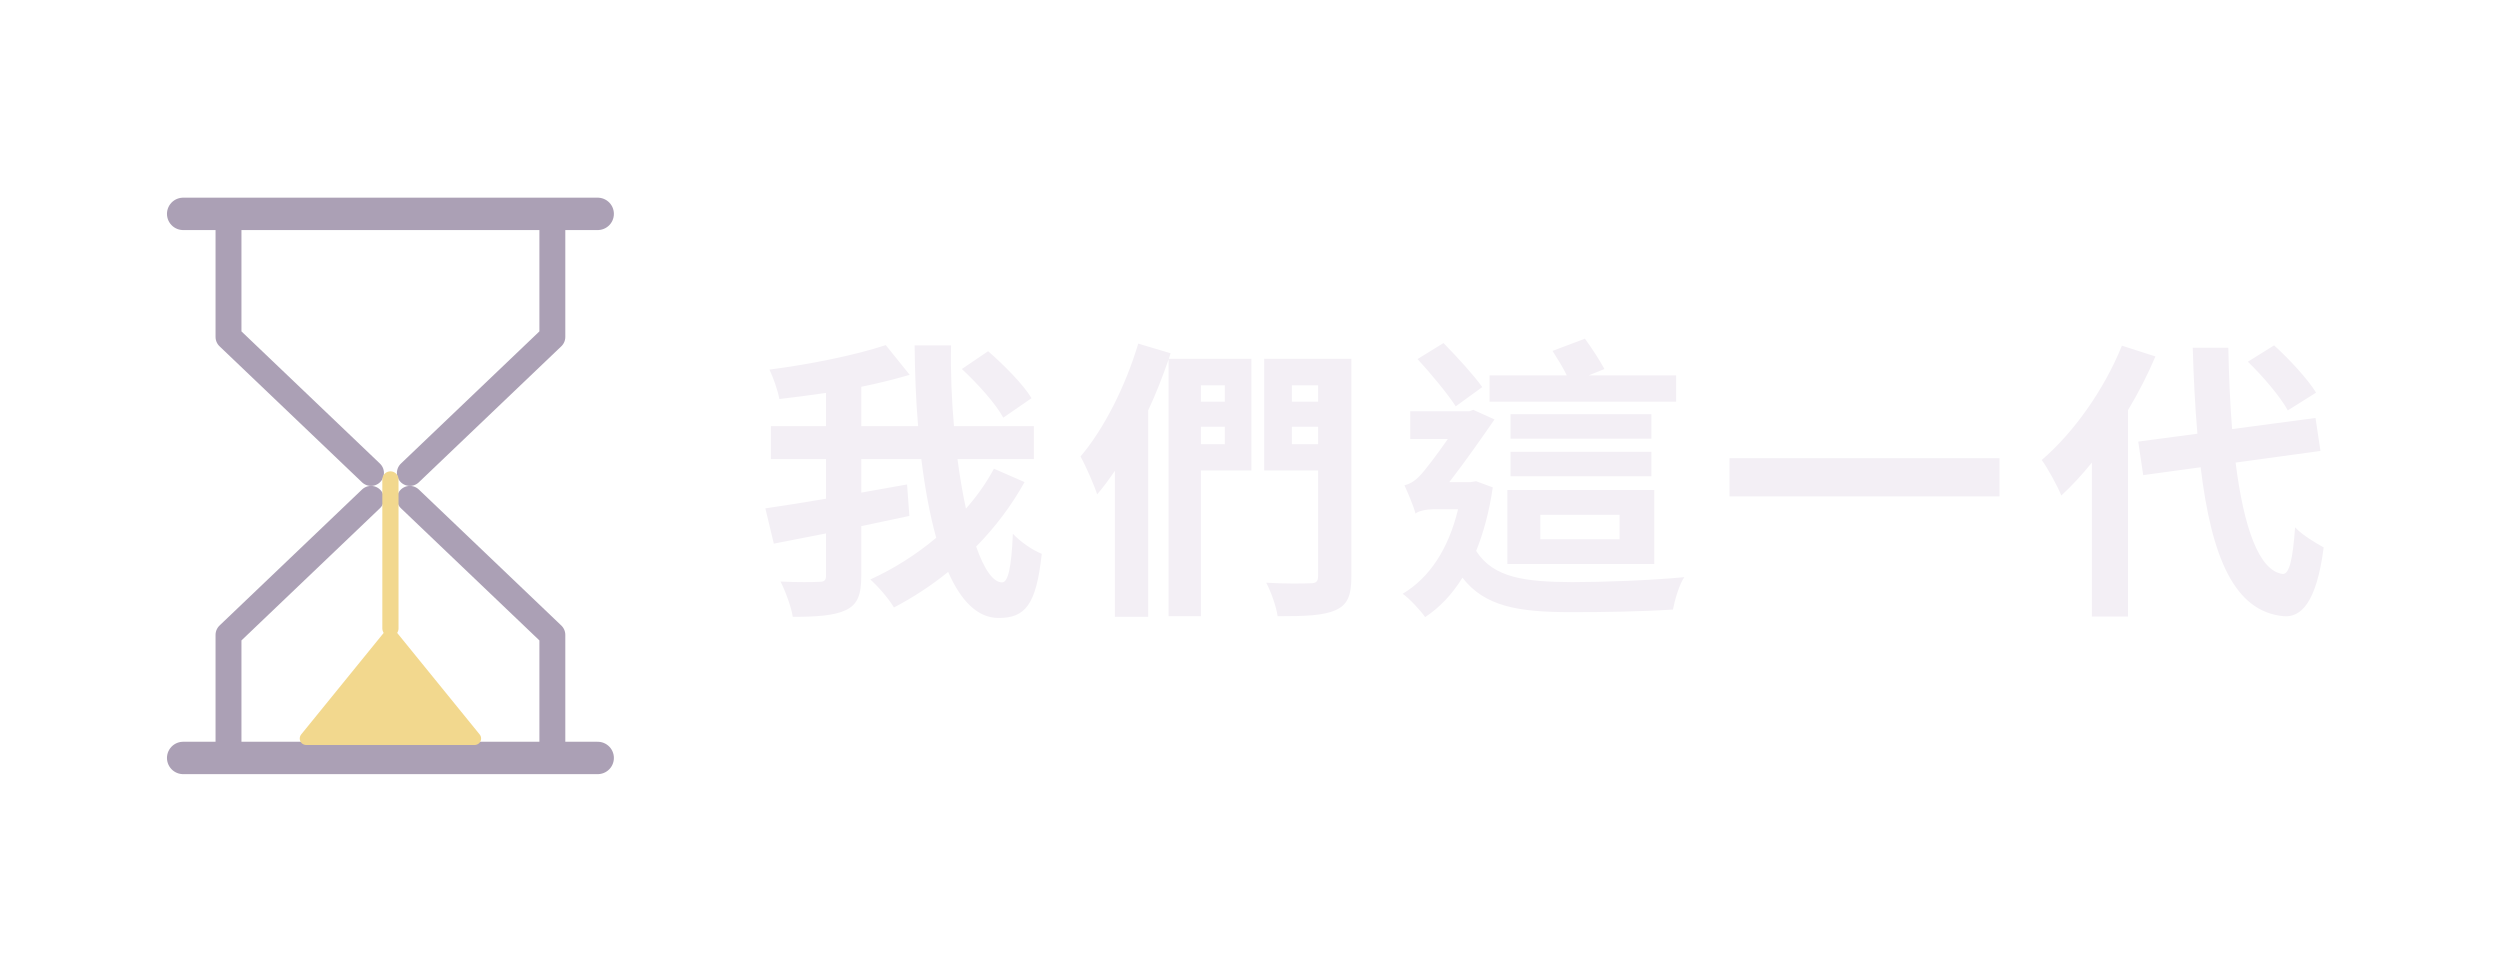
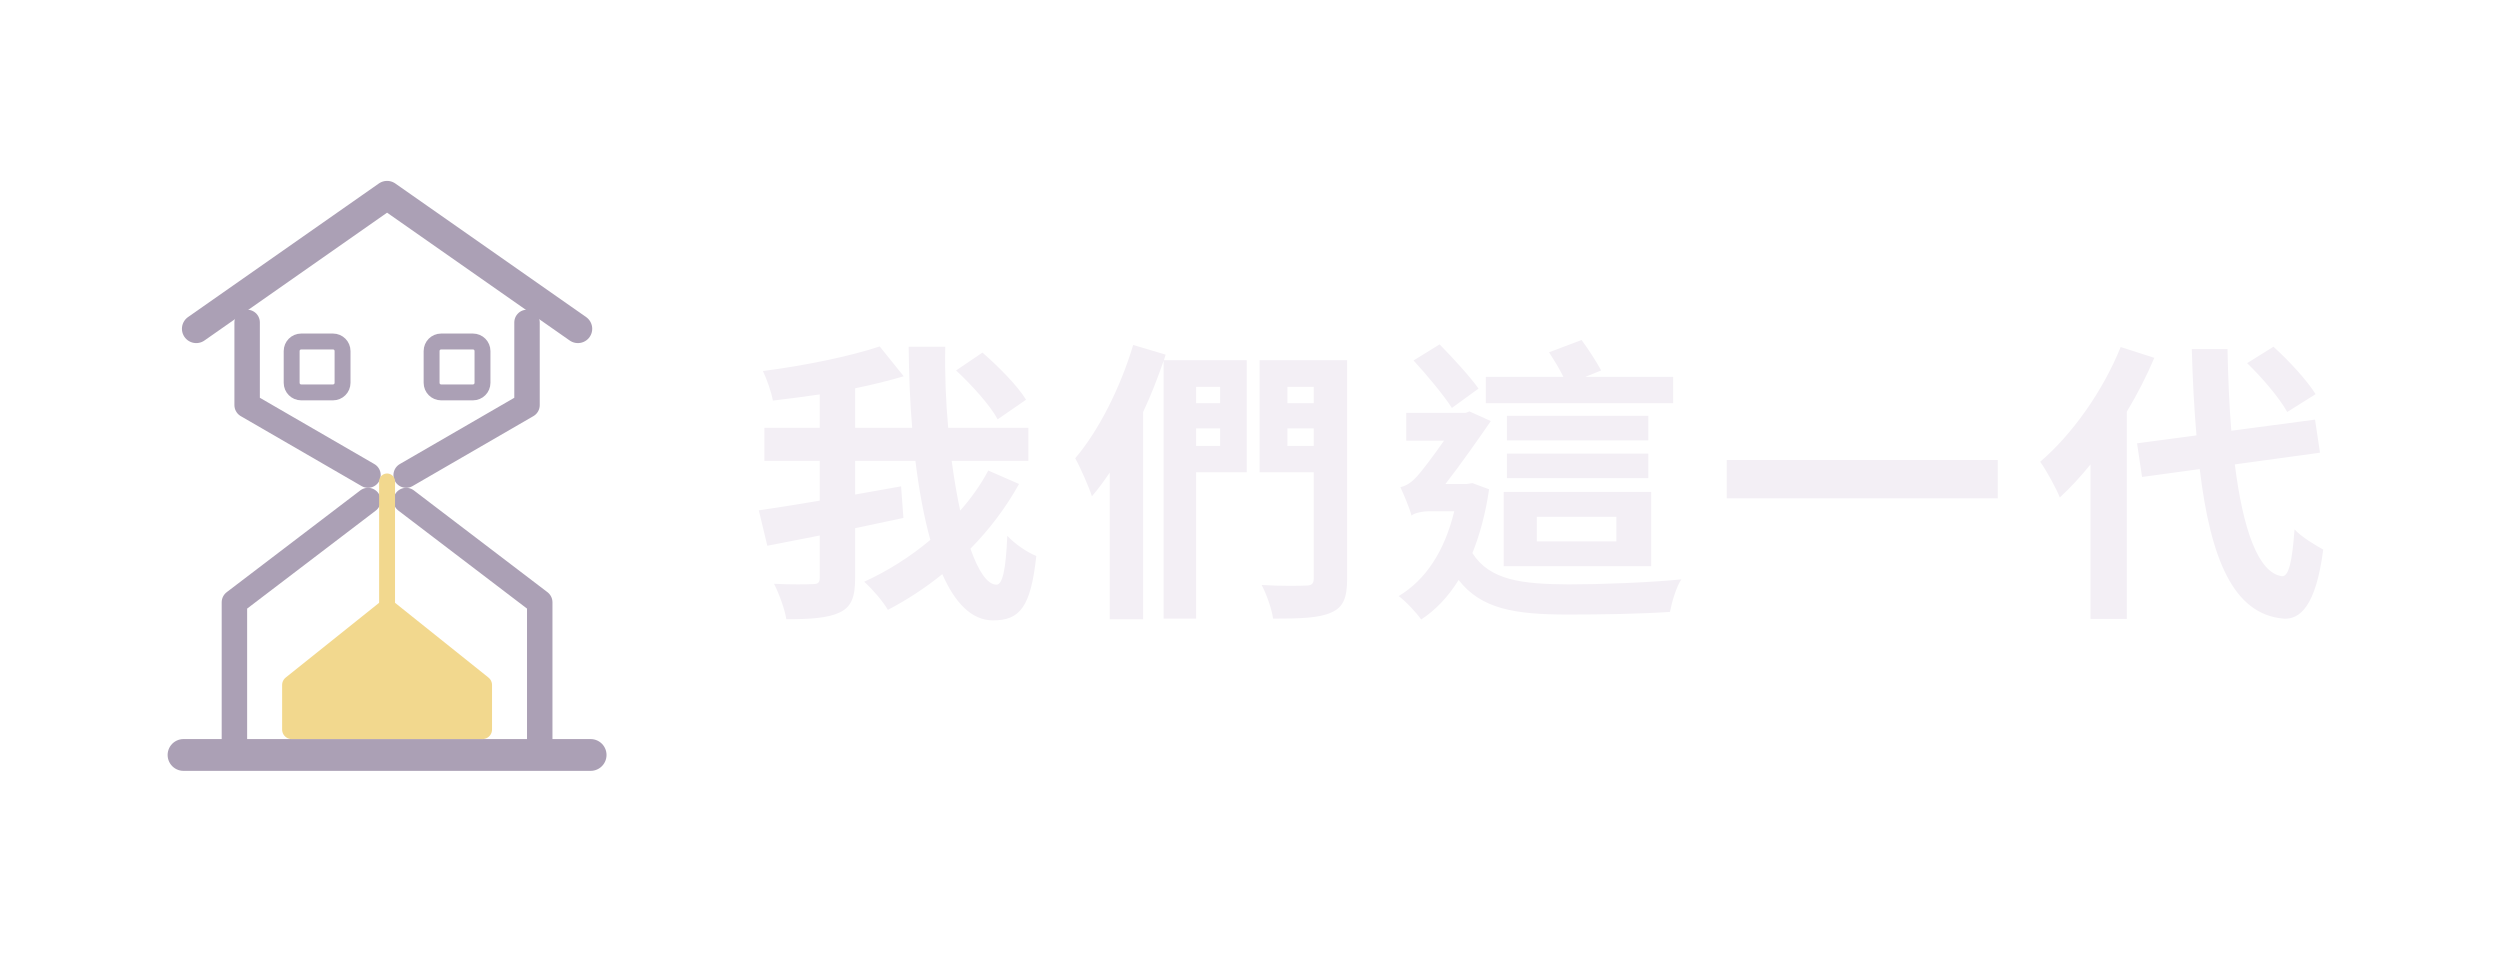
- <svg xmlns="http://www.w3.org/2000/svg" width="1029" height="400" viewBox="0 0 1029 400">
-   <g id="sym" transform="translate(160.7 200.0) scale(1.333)">
-     <path d="M-50 -84 V-46 L-6 -4 M50 -84 V-46 L6 -4" fill="none" stroke="#ABA0B5" stroke-width="8" stroke-linecap="round" stroke-linejoin="round" />
-     <path d="M-6 4 L-50 46 V84 M6 4 L50 46 V84" fill="none" stroke="#ABA0B5" stroke-width="8" stroke-linecap="round" stroke-linejoin="round" />
-     <path d="M-64 -84 H64 M-64 84 H64" fill="none" stroke="#ABA0B5" stroke-width="10" stroke-linecap="round" stroke-linejoin="round" />
-     <path d="M0 -2 V44" fill="none" stroke="#F2D88E" stroke-width="5" stroke-linecap="round" stroke-linejoin="round" />
-     <path d="M-26 78 L0 46 L26 78 Z" fill="#F2D88E" stroke="#F2D88E" stroke-width="4" stroke-linejoin="round" />
+ <svg xmlns="http://www.w3.org/2000/svg" width="1025" height="400" viewBox="0 0 1025 400">
+   <g id="sym" transform="translate(158.7 200.0) scale(1.304)">
+     <path d="M-6 -4 L-44 -26 V-52 M44 -52 V-26 L6 -4" fill="none" stroke="#ABA0B5" stroke-width="8" stroke-linecap="round" stroke-linejoin="round" />
+     <path d="M-60 -50 L0 -92 L60 -50" fill="none" stroke="#ABA0B5" stroke-width="9" stroke-linecap="round" stroke-linejoin="round" />
+     <rect x="-30" y="-46" width="16" height="16" rx="3" fill="none" stroke="#ABA0B5" stroke-width="5" stroke-linecap="round" stroke-linejoin="round" />
+     <rect x="14" y="-46" width="16" height="16" rx="3" fill="none" stroke="#ABA0B5" stroke-width="5" stroke-linecap="round" stroke-linejoin="round" />
+     <path d="M-6 4 L-48 36 V84 M6 4 L48 36 V84" fill="none" stroke="#ABA0B5" stroke-width="8" stroke-linecap="round" stroke-linejoin="round" />
+     <path d="M-64 84 H64" fill="none" stroke="#ABA0B5" stroke-width="10" stroke-linecap="round" stroke-linejoin="round" />
+     <path d="M0 -2 V40" fill="none" stroke="#F2D88E" stroke-width="5" stroke-linecap="round" stroke-linejoin="round" />
+     <path d="M-30 76 V62 L0 38 L30 62 V76 Z" fill="#F2D88E" stroke="#F2D88E" stroke-width="6" stroke-linejoin="round" />
  </g>
-   <text id="nm" x="311.3" y="243.2" font-family="'Noto Sans CJK TC',sans-serif" font-weight="700" font-size="120" letter-spacing="12.0" text-anchor="start" fill="#F3EFF5">我們這一代</text>
+   <text id="nm" x="307.4" y="243.2" font-family="'Noto Sans CJK TC',sans-serif" font-weight="700" font-size="120" letter-spacing="12.0" text-anchor="start" fill="#F3EFF5">我們這一代</text>
</svg>
